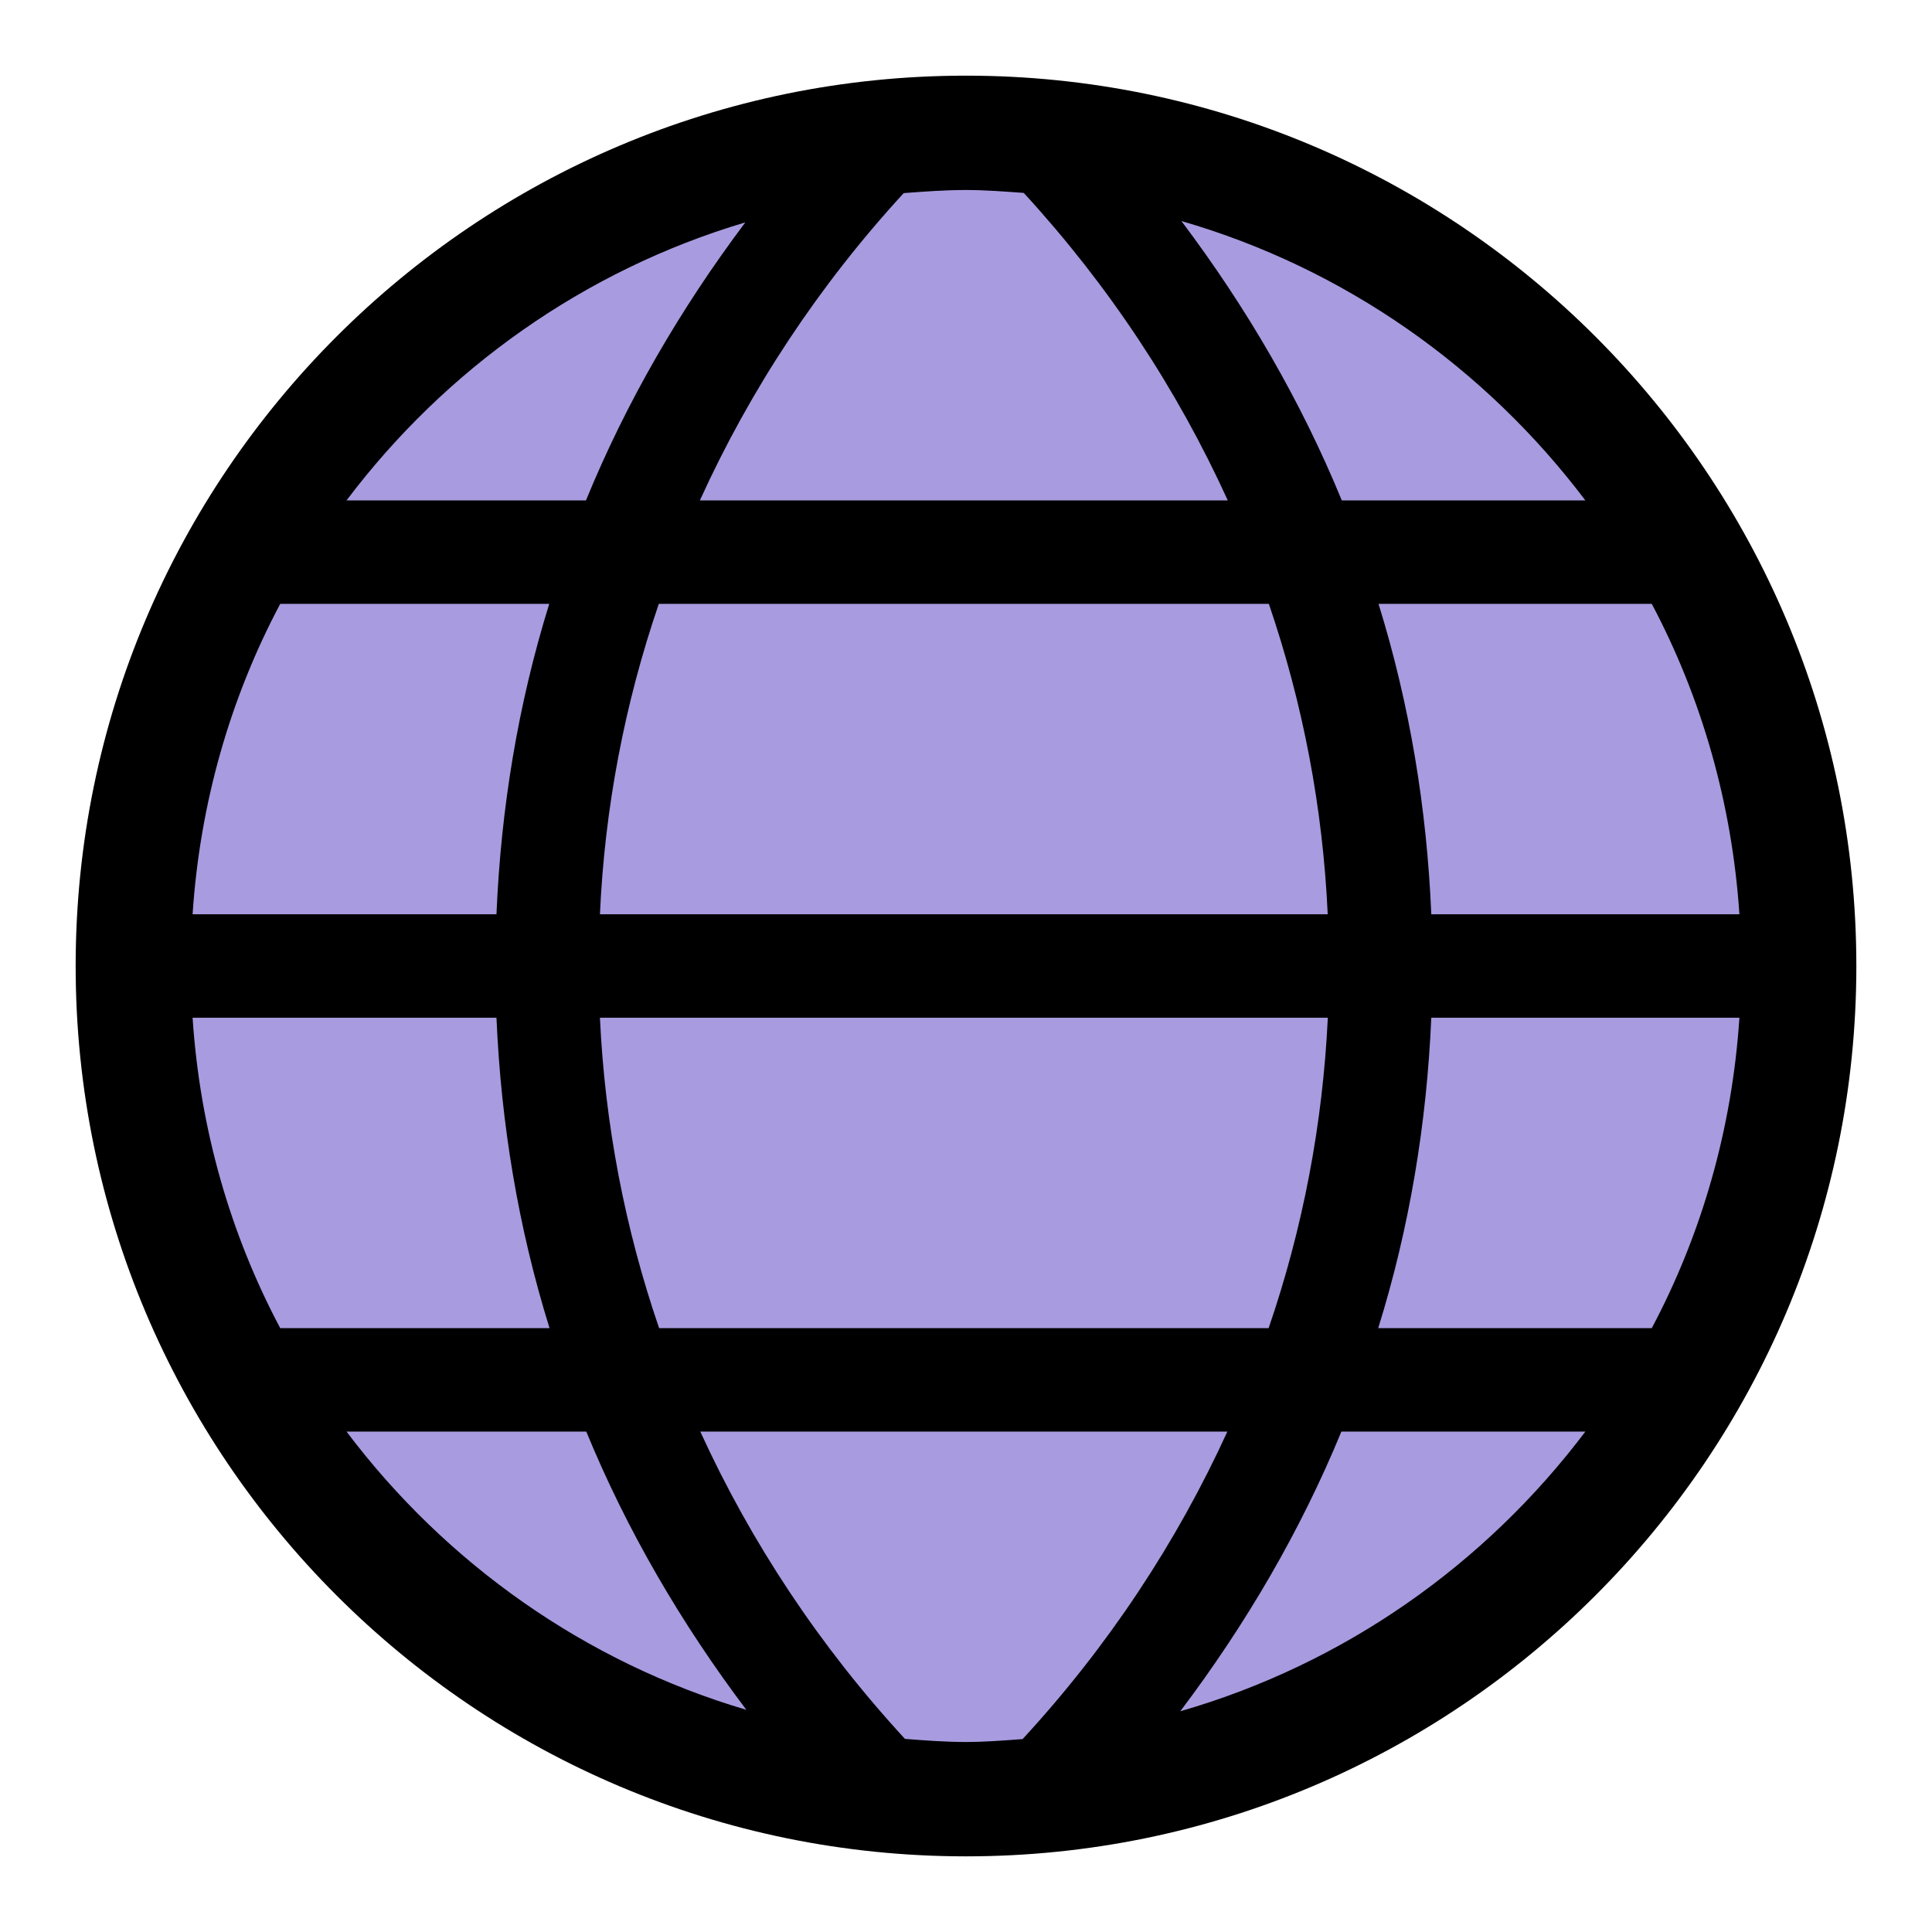
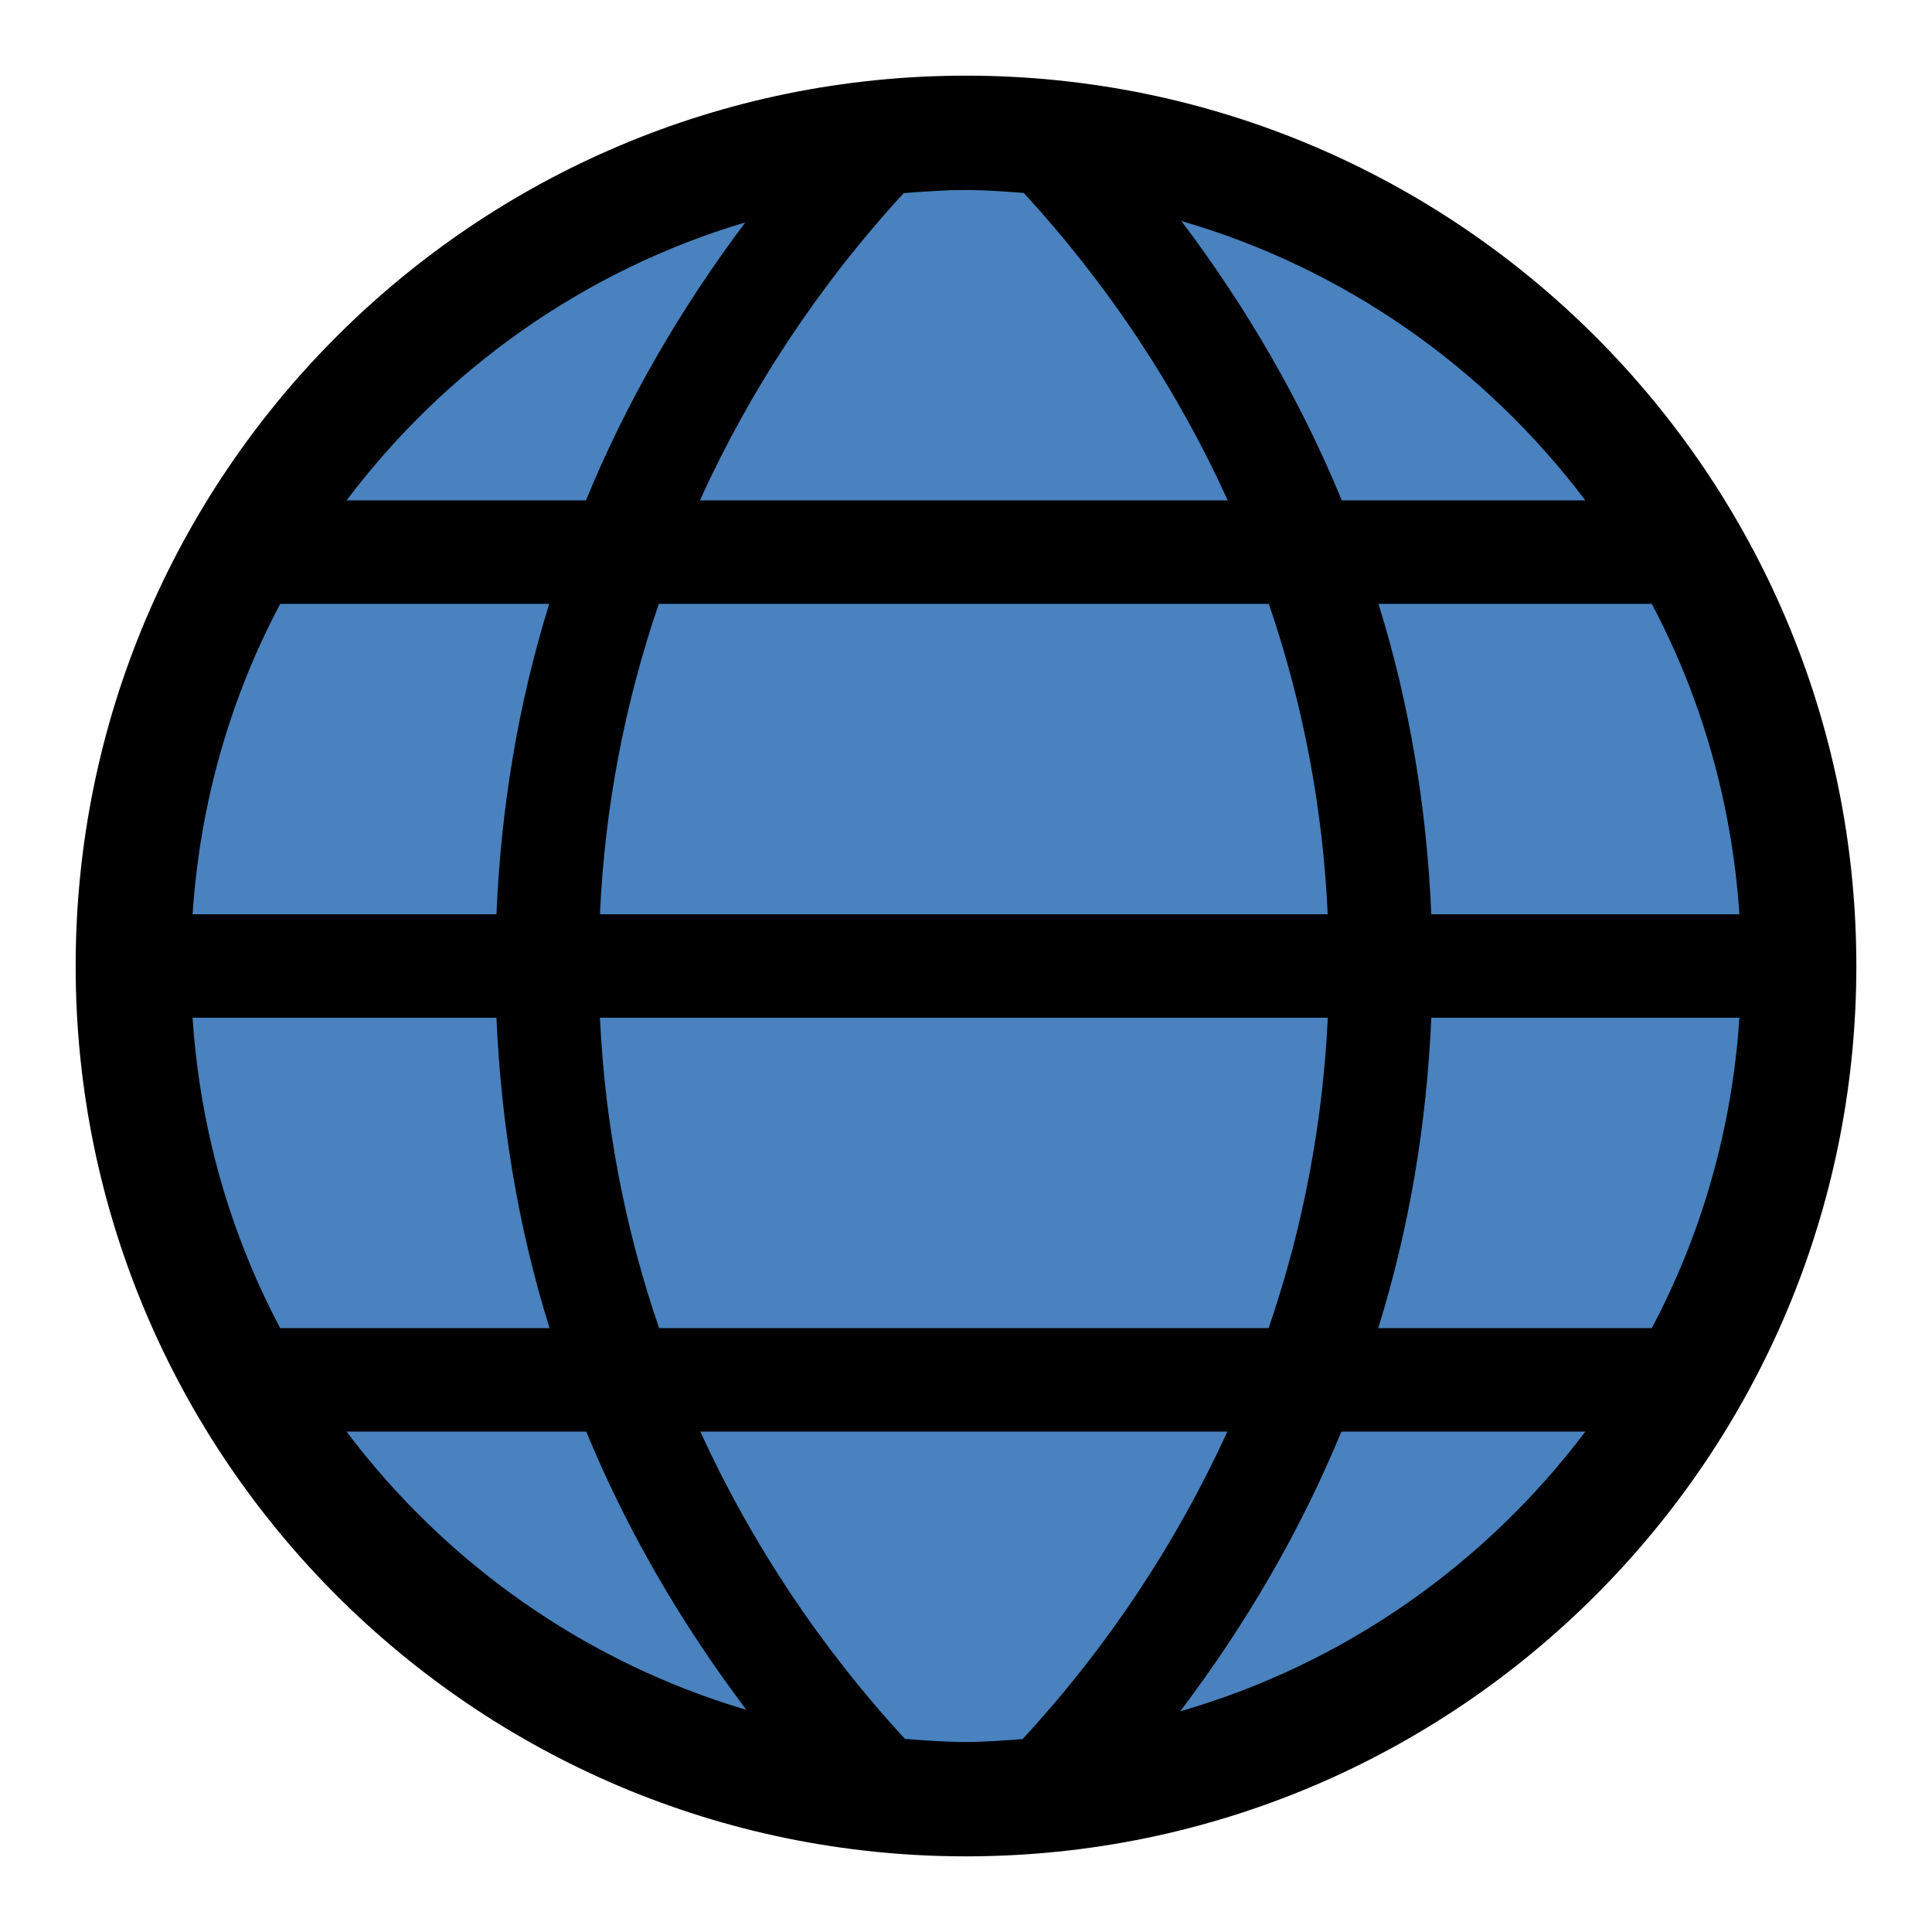
<svg xmlns="http://www.w3.org/2000/svg" width="100%" height="100%" viewBox="0 0 64 64" version="1.1" xml:space="preserve" style="fill-rule:evenodd;clip-rule:evenodd;stroke-linejoin:round;stroke-miterlimit:2;">
  <g transform="matrix(1,0,0,1,-602,-10)">
    <g id="world">
      <g transform="matrix(0.883659,0,0,0.883659,19.53721,-16.83834)">
-         <circle cx="695.362" cy="66.585" r="29.982" style="fill:rgb(169,155,224);" />
+         <circle cx="695.362" cy="66.585" r="29.982" style="fill:rgb(73,130,190);" />
        <path d="M695.362,33.208C713.783,33.208 728.739,48.164 728.739,66.585C728.739,85.006 713.783,99.962 695.362,99.962C676.941,99.962 661.985,85.006 661.985,66.585C661.985,48.164 676.941,33.208 695.362,33.208ZM695.362,36.603C678.815,36.603 665.38,50.037 665.38,66.585C665.38,83.132 678.815,96.567 695.362,96.567C711.909,96.567 725.344,83.132 725.344,66.585C725.344,50.037 711.909,36.603 695.362,36.603Z" />
      </g>
      <g transform="matrix(3.427461,0,0,3.427461,604.8117,12.86658)">
        <path d="M8.516,0C3.829,0 0.016,3.813 0.016,8.5C0.016,13.187 3.829,17 8.516,17C13.203,17 17.016,13.187 17.016,8.5C17.016,3.813 13.202,0 8.516,0ZM1.041,9L3.978,9C4.022,10.024 4.189,11.031 4.491,12L1.888,12C1.407,11.094 1.112,10.077 1.041,9ZM3.978,8L1.041,8C1.112,6.923 1.407,5.906 1.888,5L4.488,5C4.187,5.969 4.021,6.976 3.978,8ZM5.547,5L11.443,5C11.773,5.965 11.965,6.972 12.012,8L4.978,8C5.024,6.972 5.217,5.965 5.547,5ZM4.978,9L12.013,9C11.964,10.028 11.772,11.035 11.441,12L5.55,12C5.219,11.035 5.026,10.028 4.978,9ZM13.013,9L15.991,9C15.92,10.077 15.625,11.094 15.144,12L12.5,12C12.802,11.031 12.969,10.024 13.013,9ZM13.013,8C12.97,6.976 12.804,5.969 12.503,5L15.144,5C15.624,5.906 15.919,6.923 15.991,8L13.013,8ZM14.502,4L12.148,4C11.756,3.045 11.232,2.142 10.598,1.3C12.176,1.757 13.536,2.72 14.502,4ZM9.074,1.028C9.898,1.925 10.558,2.928 11.046,4L5.944,4C6.431,2.929 7.09,1.927 7.914,1.03C8.113,1.015 8.312,1 8.516,1C8.704,1 8.889,1.015 9.074,1.028ZM6.383,1.313C5.754,2.151 5.232,3.05 4.843,4L2.529,4C3.484,2.733 4.826,1.776 6.383,1.313ZM2.529,13L4.846,13C5.237,13.951 5.761,14.851 6.393,15.689C4.832,15.228 3.486,14.27 2.529,13ZM7.926,15.97C7.1,15.073 6.438,14.071 5.948,13L11.042,13C10.552,14.072 9.89,15.075 9.063,15.972C8.882,15.985 8.7,16 8.516,16C8.316,16 8.121,15.985 7.926,15.97ZM10.587,15.703C11.223,14.861 11.751,13.956 12.144,13L14.502,13C13.534,14.283 12.17,15.247 10.587,15.703Z" style="fill-rule:nonzero;" />
      </g>
      <g transform="matrix(0.177329,0,0,0.205729,552.2581,-62)">
        <rect x="280.506" y="349.975" width="360.911" height="311.089" style="fill:none;" />
      </g>
    </g>
  </g>
</svg>
